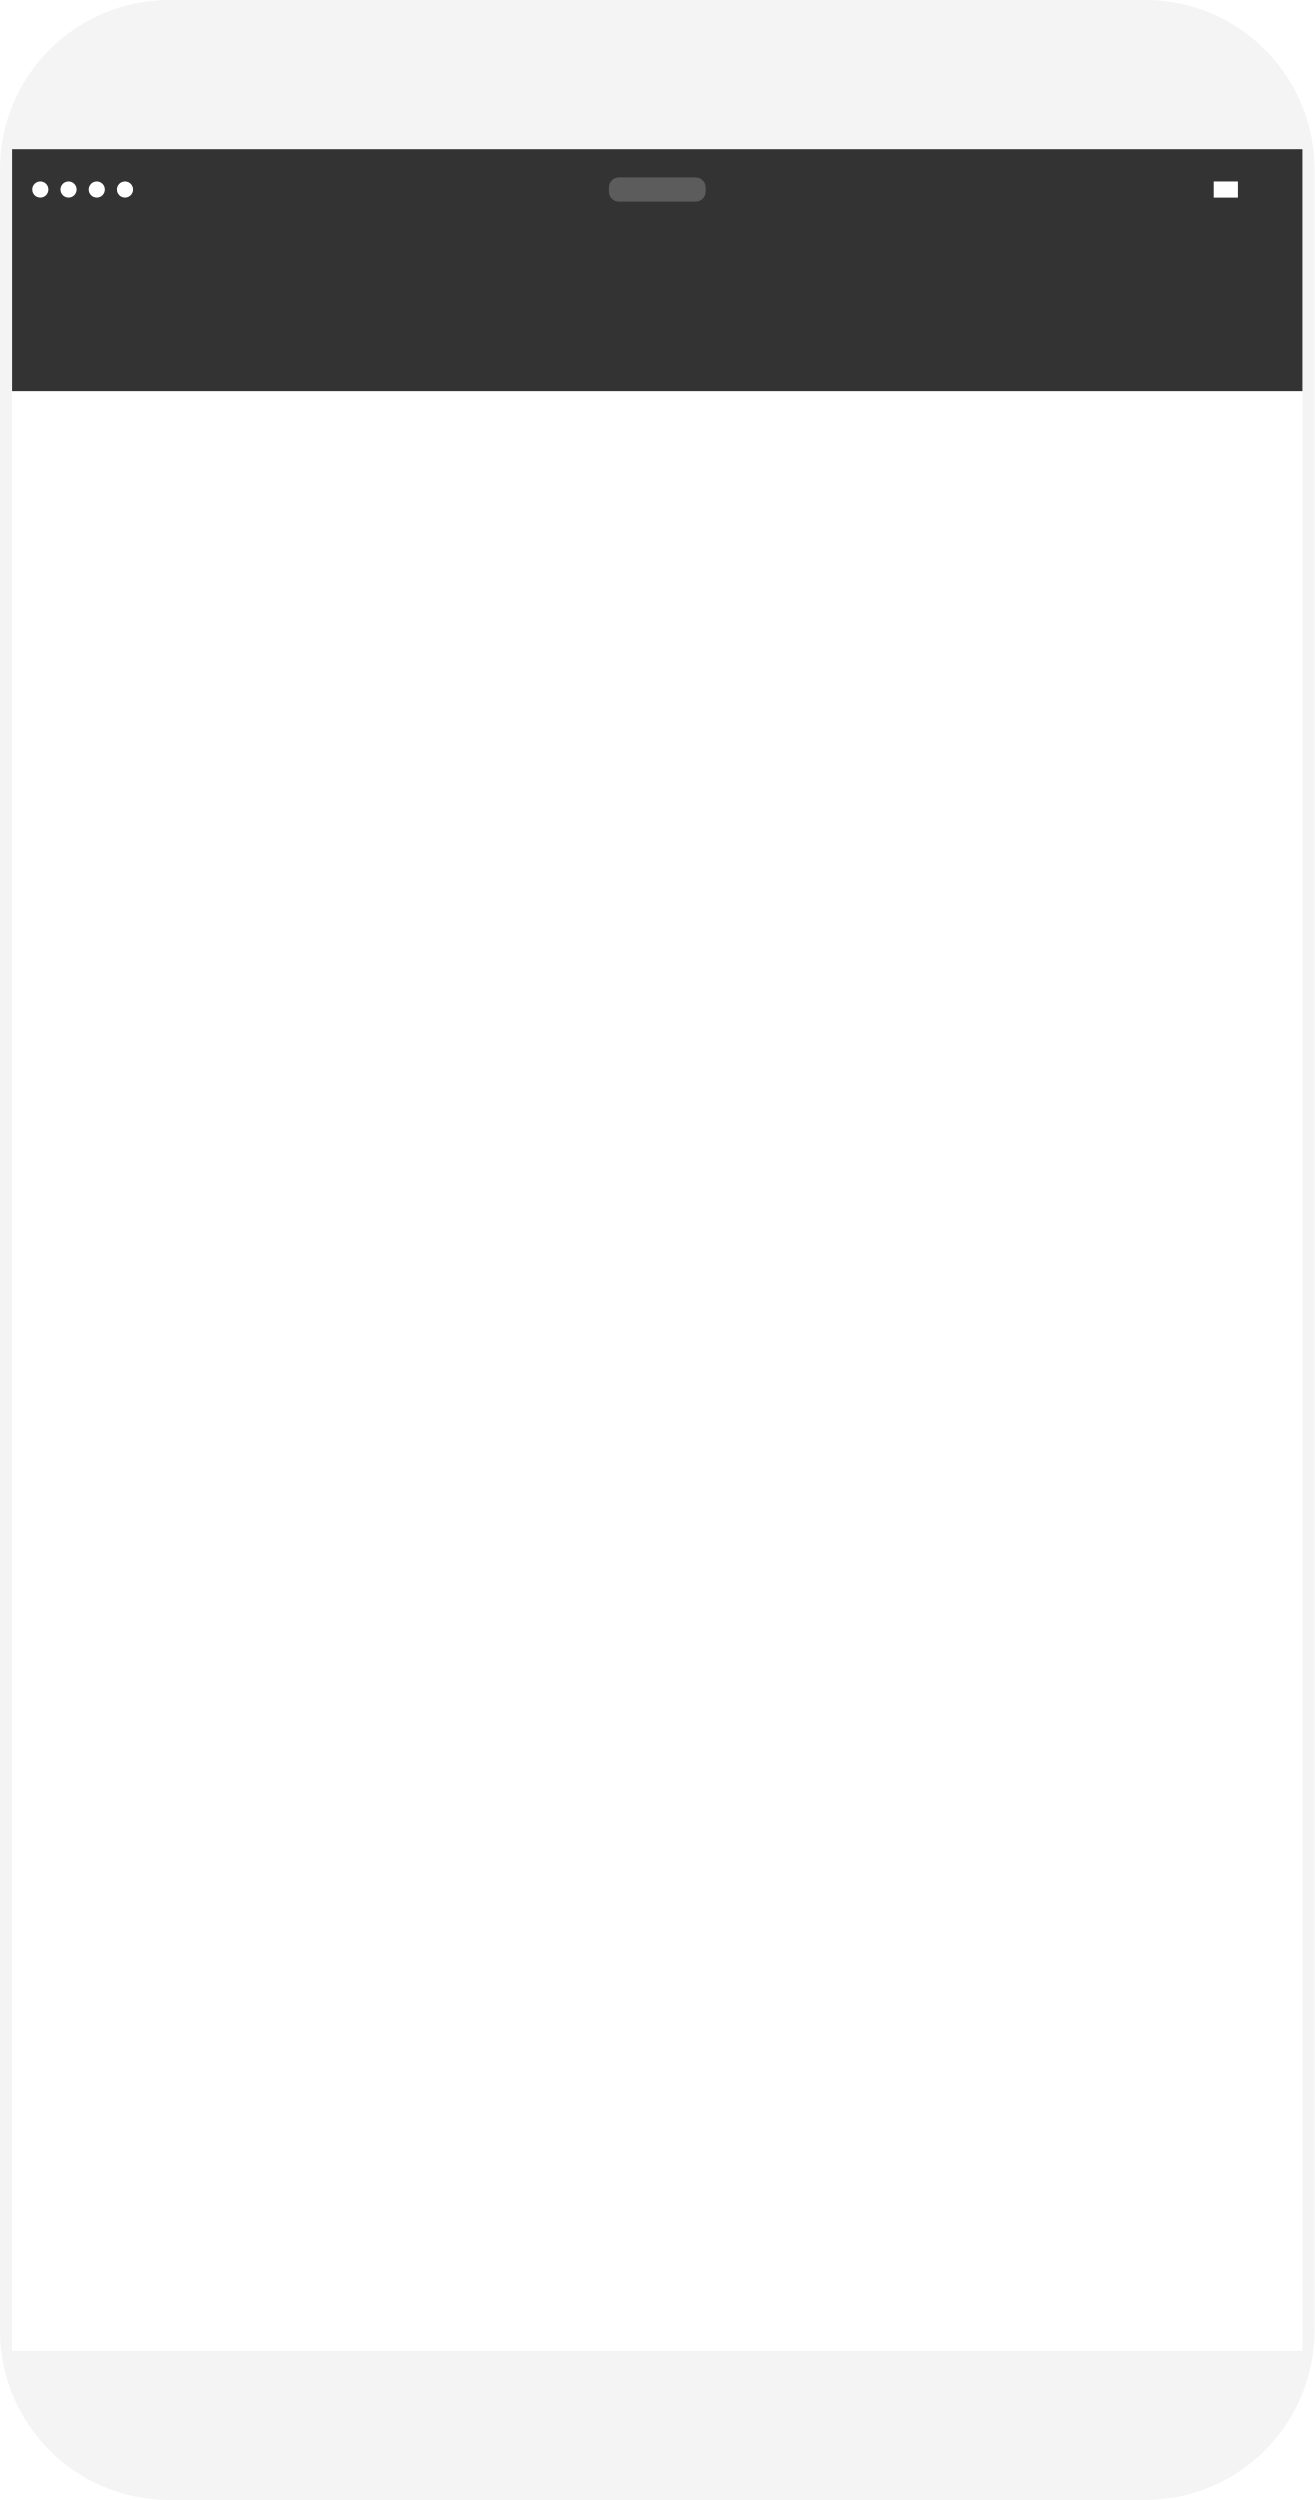
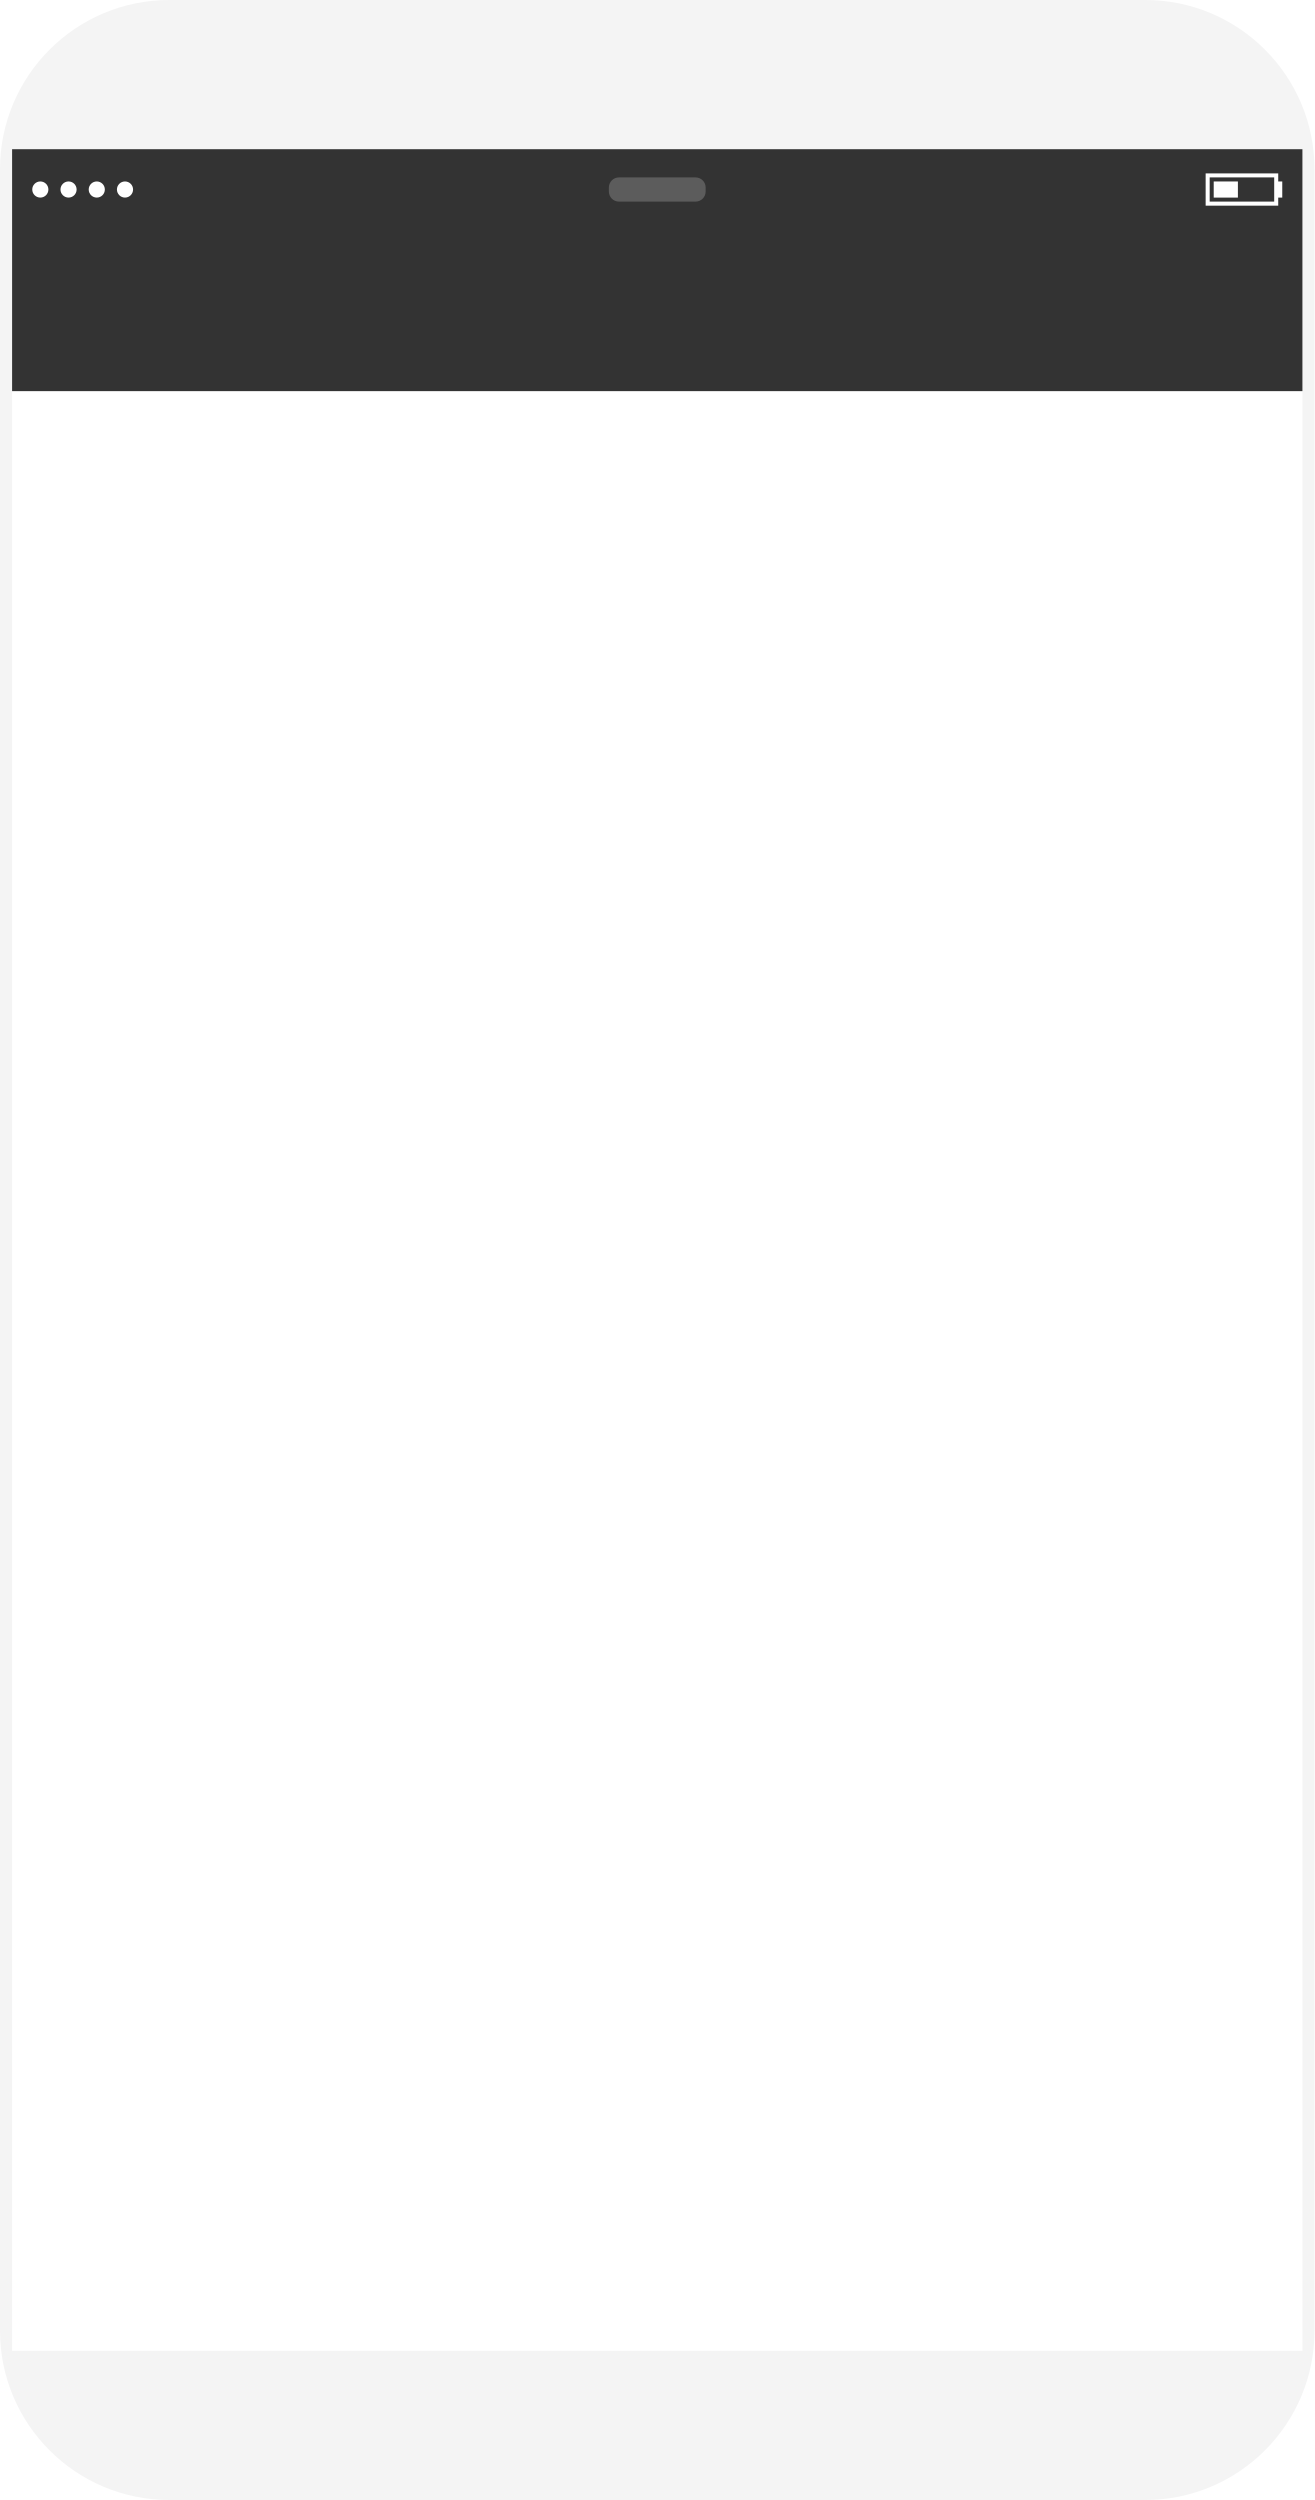
<svg xmlns="http://www.w3.org/2000/svg" version="1.1" baseProfile="full" height="620px" width="326px">
  <path stroke="rgb( 14, 5, 10 )" stroke-width="0px" stroke-linecap="butt" stroke-linejoin="miter" fill="rgb( 244, 244, 244 )" d="M284,620 C284,620 42,620 42,620 C18.804,620 0,601.196 0,578 C0,578 0,42 0,42 C0,18.804 18.804,0 42,0 C42,0 284,0 284,0 C307.196,0 326,18.804 326,42 C326,42 326,578 326,578 C326,601.196 307.196,620 284,620 ZM323,97 C323,97 3,97 3,97 C3,97 3,583 3,583 C3,583 323,583 323,583 C323,583 323,97 323,97 Z " />
  <path stroke="rgb( 14, 5, 10 )" stroke-width="0px" stroke-linecap="butt" stroke-linejoin="miter" fill="rgb( 51, 51, 51 )" d="M3,37 C3,37 323,37 323,37 C323,37 323,97 323,97 C323,97 3,97 3,97 C3,97 3,37 3,37 Z " />
+   <path stroke="rgb( 14, 5, 10 )" stroke-width="0px" stroke-linecap="butt" stroke-linejoin="miter" fill="rgb( 255, 255, 255 )" d="M318,49 C318,49 317,49 317,49 C317,49 317,51 317,51 C317,51 299,51 299,51 C299,51 299,43 299,43 C299,43 317,43 317,43 C317,43 317,45 317,45 C317,45 318,45 318,45 C318,45 318,49 318,49 Z " />
+   <path stroke="rgb( 14, 5, 10 )" stroke-width="0px" stroke-linecap="butt" stroke-linejoin="miter" fill="rgb( 51, 51, 51 )" d="M300,44 C300,44 316,44 316,44 C316,44 316,50 316,50 C316,50 300,50 300,50 C300,50 300,44 300,44 Z " />
  <path stroke="rgb( 14, 5, 10 )" stroke-width="0px" stroke-linecap="butt" stroke-linejoin="miter" fill="rgb( 255, 255, 255 )" d="M301,45 C301,45 307,45 307,45 C307,45 307,49 307,49 C307,49 301,49 301,49 C301,49 301,45 301,45 Z " />
  <path stroke="rgb( 14, 5, 10 )" stroke-width="0px" stroke-linecap="butt" stroke-linejoin="miter" fill="rgb( 255, 255, 255 )" d="M31,49 C29.895,49 29,48.105 29,47 C29,45.895 29.895,45 31,45 C32.105,45 33,45.895 33,47 C33,48.105 32.105,49 31,49 ZM24,49 C22.895,49 22,48.105 22,47 C22,45.895 22.895,45 24,45 C25.105,45 26,45.895 26,47 C26,48.105 25.105,49 24,49 ZM17,49 C15.895,49 15,48.105 15,47 C15,45.895 15.895,45 17,45 C18.105,45 19,45.895 19,47 C19,48.105 18.105,49 17,49 ZM10,49 C8.895,49 8,48.105 8,47 C8,45.895 8.895,45 10,45 C11.105,45 12,45.895 12,47 C12,48.105 11.105,49 10,49 Z " />
  <path stroke="rgb( 14, 5, 10 )" stroke-width="0px" stroke-linecap="butt" stroke-linejoin="miter" opacity="0.2" fill="rgb( 255, 255, 255 )" d="M153.5,44 C153.5,44 172.5,44 172.5,44 C173.881,44 175,45.119 175,46.5 C175,46.5 175,47.5 175,47.5 C175,48.881 173.881,50 172.5,50 C172.5,50 153.5,50 153.5,50 C152.119,50 151,48.881 151,47.5 C151,47.5 151,46.5 151,46.5 C151,45.119 152.119,44 153.5,44 Z " />
</svg>
